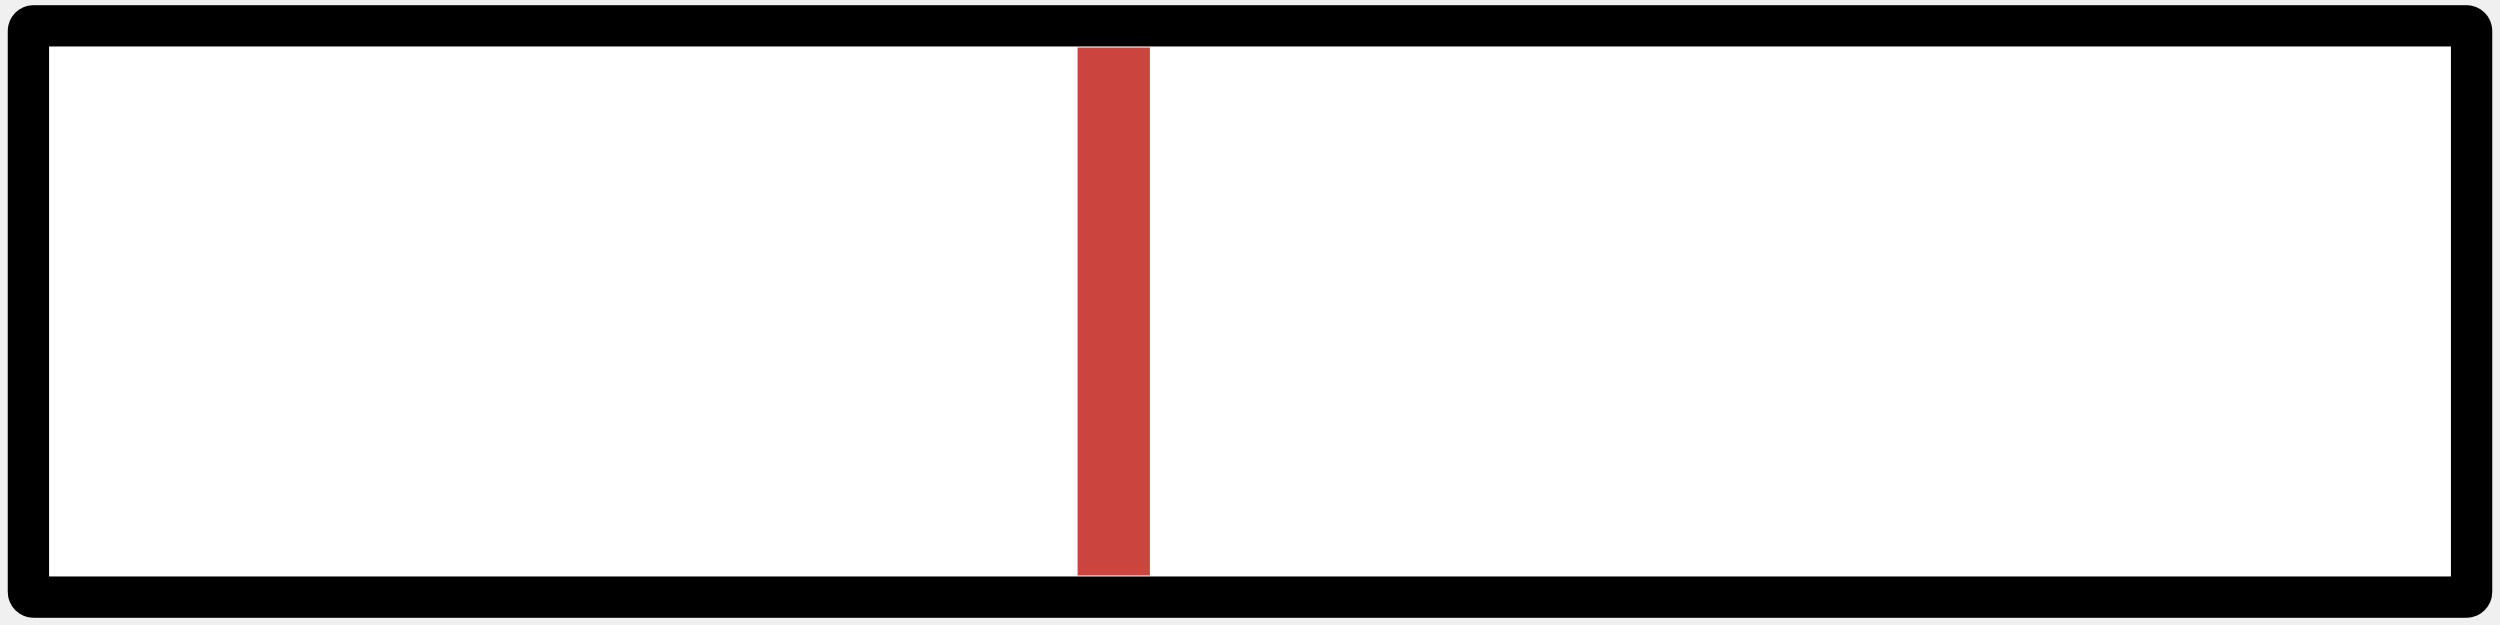
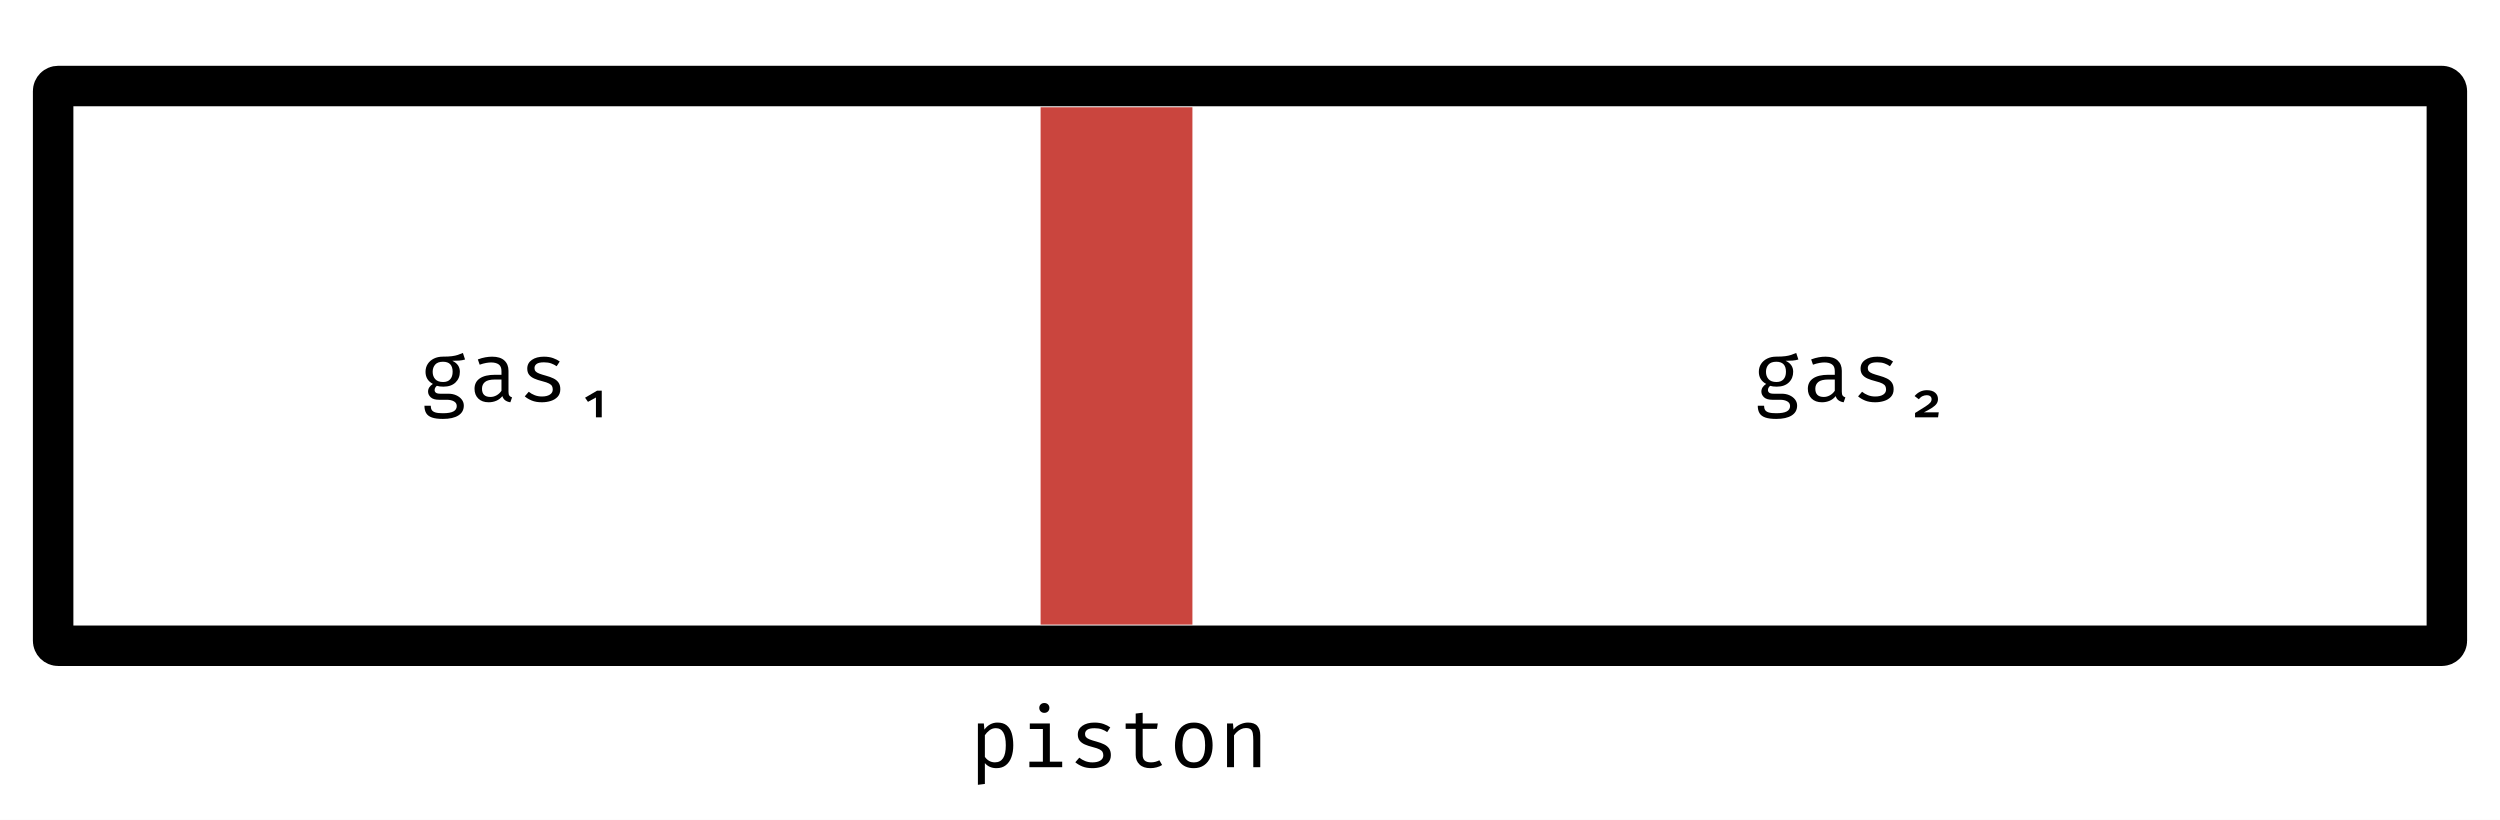
- <svg xmlns="http://www.w3.org/2000/svg" version="1.1" viewBox="32 214 484 121" width="484" height="121">
+ <svg xmlns="http://www.w3.org/2000/svg" version="1.1" viewBox="27 202 494 162" width="494" height="162">
  <defs />
-   <g id="piston" stroke="none" fill-opacity="1" fill="none" stroke-opacity="1" stroke-dasharray="none">
+   <g id="piston" stroke-dasharray="none" stroke="none" fill="none" stroke-opacity="1" fill-opacity="1">
+     <rect fill="white" x="27" y="202" width="494" height="162" />
    <g id="piston_device">
      <g id="Graphic_2">
        <path d="M 38.5 219 L 509.5 219 C 510.052 219 510.5 219.448 510.5 220 L 510.5 328.6 C 510.5 329.152 510.052 329.6 509.5 329.6 L 38.5 329.6 C 37.948 329.6 37.5 329.152 37.5 328.6 L 37.5 220 C 37.5 219.448 37.948 219 38.5 219 Z" fill="white" />
        <path d="M 38.5 219 L 509.5 219 C 510.052 219 510.5 219.448 510.5 220 L 510.5 328.6 C 510.5 329.152 510.052 329.6 509.5 329.6 L 38.5 329.6 C 37.948 329.6 37.5 329.152 37.5 328.6 L 37.5 220 C 37.5 219.448 37.948 219 38.5 219 Z" stroke="black" stroke-linecap="square" stroke-linejoin="miter" stroke-width="8" />
      </g>
      <g id="Line_4">
-         <line x1="247.622" y1="223.2" x2="247.622" y2="325.416" stroke="#ca453e" stroke-linecap="butt" stroke-linejoin="round" stroke-width="14" />
+         <line x1="247.622" y1="223.2" x2="247.622" y2="325.416" stroke="#ca453e" stroke-linecap="butt" stroke-linejoin="round" stroke-width="30" />
+       </g>
+       <g id="Group_69">
+         <g id="Graphic_65">
+           <path d="M 118.468 271.741 L 118.895 273.037 C 118.523 273.152 118.13 273.223 117.717 273.251 C 117.304 273.278 116.854 273.292 116.368 273.292 C 117.369 273.751 117.869 274.476 117.869 275.466 C 117.869 276.32 117.583 277.022 117.012 277.575 C 116.44 278.127 115.643 278.404 114.62 278.404 C 114.33 278.404 114.088 278.39 113.894 278.363 C 113.7 278.335 113.512 278.294 113.332 278.24 C 113.2 278.332 113.092 278.454 113.008 278.605 C 112.923 278.755 112.88 278.912 112.88 279.076 C 112.88 279.284 112.962 279.457 113.127 279.593 C 113.291 279.73 113.594 279.798 114.037 279.798 L 115.596 279.798 C 116.176 279.798 116.696 279.902 117.155 280.11 C 117.615 280.318 117.979 280.598 118.247 280.951 C 118.515 281.304 118.649 281.702 118.649 282.145 C 118.649 282.993 118.289 283.644 117.57 284.098 C 116.85 284.552 115.834 284.779 114.521 284.779 C 113.602 284.779 112.878 284.685 112.347 284.496 C 111.816 284.307 111.438 284.02 111.211 283.634 C 110.984 283.249 110.87 282.763 110.87 282.178 L 112.117 282.178 C 112.117 282.512 112.183 282.788 112.314 283.007 C 112.446 283.225 112.683 283.388 113.028 283.495 C 113.373 283.602 113.868 283.655 114.513 283.655 C 115.465 283.655 116.16 283.536 116.597 283.298 C 117.035 283.06 117.254 282.706 117.254 282.235 C 117.254 281.825 117.068 281.516 116.696 281.308 C 116.324 281.1 115.859 280.996 115.301 280.996 L 113.758 280.996 C 113.009 280.996 112.459 280.832 112.109 280.504 C 111.759 280.176 111.584 279.798 111.584 279.372 C 111.584 278.781 111.901 278.278 112.536 277.862 C 111.568 277.348 111.084 276.552 111.084 275.474 C 111.084 274.889 111.228 274.371 111.518 273.92 C 111.808 273.468 112.213 273.114 112.733 272.857 C 113.252 272.6 113.851 272.471 114.53 272.471 C 115.257 272.471 115.848 272.441 116.302 272.381 C 116.756 272.321 117.146 272.236 117.471 272.127 C 117.797 272.017 118.129 271.889 118.468 271.741 Z M 114.53 273.481 C 113.835 273.481 113.322 273.669 112.991 274.047 C 112.66 274.424 112.495 274.9 112.495 275.474 C 112.495 276.06 112.663 276.541 112.999 276.918 C 113.336 277.296 113.857 277.485 114.562 277.485 C 115.17 277.485 115.635 277.307 115.957 276.951 C 116.28 276.596 116.441 276.101 116.441 275.466 C 116.441 274.142 115.804 273.481 114.53 273.481 Z" fill="black" />
+         </g>
+         <g id="Graphic_66">
+           <path d="M 127.477 279.413 C 127.477 279.763 127.535 280.017 127.65 280.176 C 127.765 280.335 127.942 280.449 128.183 280.521 L 127.847 281.489 C 127.475 281.44 127.149 281.32 126.87 281.132 C 126.591 280.943 126.389 280.657 126.263 280.274 C 125.951 280.674 125.561 280.976 125.094 281.181 C 124.626 281.386 124.113 281.489 123.555 281.489 C 122.691 281.489 122.01 281.245 121.512 280.758 C 121.014 280.272 120.766 279.626 120.766 278.822 C 120.766 277.93 121.113 277.247 121.808 276.771 C 122.502 276.295 123.506 276.057 124.819 276.057 L 126.091 276.057 L 126.091 275.335 C 126.091 274.711 125.909 274.27 125.545 274.01 C 125.181 273.75 124.677 273.62 124.031 273.62 C 123.747 273.62 123.413 273.654 123.03 273.723 C 122.647 273.791 122.232 273.904 121.783 274.063 L 121.422 273.021 C 121.947 272.824 122.444 272.685 122.911 272.603 C 123.379 272.521 123.823 272.479 124.245 272.479 C 125.317 272.479 126.124 272.731 126.665 273.234 C 127.207 273.738 127.477 274.416 127.477 275.269 Z M 123.908 280.438 C 124.335 280.438 124.741 280.33 125.127 280.114 C 125.512 279.898 125.834 279.599 126.091 279.216 L 126.091 276.992 L 124.844 276.992 C 123.892 276.992 123.22 277.156 122.829 277.485 C 122.438 277.813 122.242 278.253 122.242 278.806 C 122.242 279.894 122.798 280.438 123.908 280.438 Z" fill="black" />
+         </g>
+         <g id="Graphic_67">
+           <path d="M 134.074 280.348 C 134.742 280.348 135.267 280.225 135.65 279.979 C 136.033 279.733 136.224 279.399 136.224 278.978 C 136.224 278.721 136.176 278.497 136.08 278.305 C 135.985 278.114 135.789 277.94 135.494 277.784 C 135.198 277.628 134.744 277.474 134.132 277.32 C 133.535 277.173 133.017 277.002 132.577 276.808 C 132.136 276.613 131.795 276.361 131.551 276.049 C 131.308 275.737 131.186 275.332 131.186 274.834 C 131.186 274.107 131.49 273.532 132.097 273.111 C 132.704 272.69 133.494 272.479 134.468 272.479 C 135.163 272.479 135.769 272.572 136.286 272.758 C 136.802 272.944 137.241 273.169 137.602 273.431 L 136.995 274.367 C 136.673 274.142 136.313 273.958 135.916 273.813 C 135.52 273.668 135.042 273.595 134.485 273.595 C 133.806 273.595 133.325 273.701 133.04 273.911 C 132.756 274.122 132.614 274.394 132.614 274.728 C 132.614 274.985 132.684 275.197 132.823 275.364 C 132.962 275.53 133.199 275.68 133.533 275.811 C 133.866 275.942 134.326 276.087 134.911 276.246 C 135.475 276.399 135.967 276.579 136.388 276.787 C 136.809 276.995 137.136 277.267 137.369 277.604 C 137.601 277.94 137.717 278.376 137.717 278.912 C 137.717 279.525 137.542 280.021 137.192 280.402 C 136.842 280.782 136.389 281.058 135.834 281.23 C 135.279 281.403 134.692 281.489 134.074 281.489 C 133.292 281.489 132.626 281.375 132.076 281.148 C 131.527 280.921 131.066 280.646 130.694 280.324 L 131.481 279.413 C 131.821 279.692 132.21 279.917 132.651 280.09 C 133.091 280.262 133.566 280.348 134.074 280.348 Z" fill="black" />
+         </g>
+         <g id="Graphic_68">
+           <path d="M 144.757 284.467 L 144.757 280.545 L 143.182 281.407 L 142.608 280.586 L 144.979 279.2 L 145.906 279.2 L 145.906 284.467 Z" fill="black" />
+         </g>
+       </g>
+       <g id="Group_74">
+         <g id="Graphic_70">
+           <path d="M 381.931 271.741 L 382.358 273.037 C 381.986 273.152 381.594 273.223 381.181 273.251 C 380.768 273.278 380.318 273.292 379.831 273.292 C 380.832 273.751 381.332 274.476 381.332 275.466 C 381.332 276.32 381.047 277.022 380.475 277.575 C 379.903 278.127 379.106 278.404 378.083 278.404 C 377.793 278.404 377.551 278.39 377.357 278.363 C 377.163 278.335 376.975 278.294 376.795 278.24 C 376.664 278.332 376.556 278.454 376.471 278.605 C 376.386 278.755 376.344 278.912 376.344 279.076 C 376.344 279.284 376.426 279.457 376.59 279.593 C 376.754 279.73 377.057 279.798 377.501 279.798 L 379.06 279.798 C 379.639 279.798 380.159 279.902 380.618 280.11 C 381.078 280.318 381.442 280.598 381.71 280.951 C 381.978 281.304 382.112 281.702 382.112 282.145 C 382.112 282.993 381.752 283.644 381.033 284.098 C 380.314 284.552 379.297 284.779 377.985 284.779 C 377.066 284.779 376.341 284.685 375.81 284.496 C 375.28 284.307 374.901 284.02 374.674 283.634 C 374.447 283.249 374.333 282.763 374.333 282.178 L 375.581 282.178 C 375.581 282.512 375.646 282.788 375.777 283.007 C 375.909 283.225 376.147 283.388 376.491 283.495 C 376.836 283.602 377.331 283.655 377.976 283.655 C 378.928 283.655 379.623 283.536 380.061 283.298 C 380.498 283.06 380.717 282.706 380.717 282.235 C 380.717 281.825 380.531 281.516 380.159 281.308 C 379.787 281.1 379.322 280.996 378.764 280.996 L 377.222 280.996 C 376.472 280.996 375.922 280.832 375.572 280.504 C 375.222 280.176 375.047 279.798 375.047 279.372 C 375.047 278.781 375.364 278.278 375.999 277.862 C 375.031 277.348 374.547 276.552 374.547 275.474 C 374.547 274.889 374.692 274.371 374.982 273.92 C 375.272 273.468 375.676 273.114 376.196 272.857 C 376.716 272.6 377.315 272.471 377.993 272.471 C 378.72 272.471 379.311 272.441 379.765 272.381 C 380.219 272.321 380.609 272.236 380.934 272.127 C 381.26 272.017 381.592 271.889 381.931 271.741 Z M 377.993 273.481 C 377.298 273.481 376.785 273.669 376.454 274.047 C 376.123 274.424 375.958 274.9 375.958 275.474 C 375.958 276.06 376.126 276.541 376.463 276.918 C 376.799 277.296 377.32 277.485 378.026 277.485 C 378.633 277.485 379.098 277.307 379.421 276.951 C 379.743 276.596 379.905 276.101 379.905 275.466 C 379.905 274.142 379.267 273.481 377.993 273.481 Z" fill="black" />
+         </g>
+         <g id="Graphic_71">
+           <path d="M 390.941 279.413 C 390.941 279.763 390.998 280.017 391.113 280.176 C 391.228 280.335 391.406 280.449 391.646 280.521 L 391.31 281.489 C 390.938 281.44 390.612 281.32 390.333 281.132 C 390.054 280.943 389.852 280.657 389.726 280.274 C 389.414 280.674 389.025 280.976 388.557 281.181 C 388.089 281.386 387.576 281.489 387.019 281.489 C 386.154 281.489 385.473 281.245 384.975 280.758 C 384.478 280.272 384.229 279.626 384.229 278.822 C 384.229 277.93 384.576 277.247 385.271 276.771 C 385.966 276.295 386.969 276.057 388.282 276.057 L 389.554 276.057 L 389.554 275.335 C 389.554 274.711 389.372 274.27 389.008 274.01 C 388.644 273.75 388.14 273.62 387.494 273.62 C 387.21 273.62 386.876 273.654 386.493 273.723 C 386.11 273.791 385.695 273.904 385.246 274.063 L 384.885 273.021 C 385.41 272.824 385.907 272.685 386.374 272.603 C 386.842 272.521 387.286 272.479 387.708 272.479 C 388.78 272.479 389.587 272.731 390.128 273.234 C 390.67 273.738 390.941 274.416 390.941 275.269 Z M 387.371 280.438 C 387.798 280.438 388.204 280.33 388.59 280.114 C 388.975 279.898 389.297 279.599 389.554 279.216 L 389.554 276.992 L 388.307 276.992 C 387.355 276.992 386.683 277.156 386.292 277.485 C 385.901 277.813 385.706 278.253 385.706 278.806 C 385.706 279.894 386.261 280.438 387.371 280.438 Z" fill="black" />
+         </g>
+         <g id="Graphic_72">
+           <path d="M 397.537 280.348 C 398.205 280.348 398.73 280.225 399.113 279.979 C 399.496 279.733 399.687 279.399 399.687 278.978 C 399.687 278.721 399.639 278.497 399.544 278.305 C 399.448 278.114 399.252 277.94 398.957 277.784 C 398.662 277.628 398.208 277.474 397.595 277.32 C 396.999 277.173 396.48 277.002 396.04 276.808 C 395.6 276.613 395.258 276.361 395.014 276.049 C 394.771 275.737 394.649 275.332 394.649 274.834 C 394.649 274.107 394.953 273.532 395.56 273.111 C 396.167 272.69 396.958 272.479 397.931 272.479 C 398.626 272.479 399.232 272.572 399.749 272.758 C 400.266 272.944 400.705 273.169 401.066 273.431 L 400.459 274.367 C 400.136 274.142 399.776 273.958 399.38 273.813 C 398.983 273.668 398.506 273.595 397.948 273.595 C 397.269 273.595 396.788 273.701 396.504 273.911 C 396.219 274.122 396.077 274.394 396.077 274.728 C 396.077 274.985 396.147 275.197 396.286 275.364 C 396.426 275.53 396.662 275.68 396.996 275.811 C 397.33 275.942 397.789 276.087 398.374 276.246 C 398.938 276.399 399.43 276.579 399.851 276.787 C 400.272 276.995 400.599 277.267 400.832 277.604 C 401.064 277.94 401.181 278.376 401.181 278.912 C 401.181 279.525 401.005 280.021 400.655 280.402 C 400.305 280.782 399.853 281.058 399.297 281.23 C 398.742 281.403 398.156 281.489 397.537 281.489 C 396.755 281.489 396.089 281.375 395.539 281.148 C 394.99 280.921 394.529 280.646 394.157 280.324 L 394.945 279.413 C 395.284 279.692 395.674 279.917 396.114 280.09 C 396.554 280.262 397.029 280.348 397.537 280.348 Z" fill="black" />
+         </g>
+         <g id="Graphic_73">
+           <path d="M 409.944 280.849 C 409.944 281.193 409.855 281.498 409.677 281.764 C 409.499 282.029 409.208 282.294 408.803 282.56 C 408.398 282.825 407.854 283.13 407.17 283.474 L 410.099 283.474 L 409.96 284.467 L 405.414 284.467 L 405.414 283.606 C 406.284 283.075 406.956 282.657 407.429 282.35 C 407.902 282.044 408.229 281.784 408.409 281.571 C 408.59 281.357 408.68 281.13 408.68 280.89 C 408.68 280.644 408.597 280.449 408.43 280.307 C 408.263 280.165 408.024 280.094 407.712 280.094 C 407.444 280.094 407.178 280.153 406.916 280.27 C 406.653 280.388 406.399 280.594 406.153 280.89 L 405.324 280.258 C 405.991 279.487 406.801 279.101 407.753 279.101 C 408.453 279.101 408.993 279.262 409.373 279.585 C 409.754 279.908 409.944 280.329 409.944 280.849 Z" fill="black" />
+         </g>
+       </g>
+       <g id="Group_81">
+         <g id="Graphic_75">
+           <path d="M 224.097 344.779 C 224.863 344.779 225.474 344.965 225.931 345.337 C 226.388 345.709 226.717 346.233 226.92 346.909 C 227.122 347.584 227.223 348.373 227.223 349.276 C 227.223 350.146 227.102 350.921 226.858 351.602 C 226.615 352.283 226.247 352.818 225.755 353.206 C 225.262 353.595 224.642 353.789 223.892 353.789 C 222.946 353.789 222.185 353.455 221.611 352.788 L 221.611 356.907 L 220.233 357.079 L 220.233 344.96 L 221.406 344.96 L 221.521 346.166 C 221.838 345.723 222.216 345.381 222.653 345.14 C 223.091 344.9 223.572 344.779 224.097 344.779 Z M 223.769 345.887 C 223.293 345.887 222.872 346.031 222.506 346.318 C 222.139 346.605 221.841 346.924 221.611 347.274 L 221.611 351.557 C 221.835 351.891 222.118 352.155 222.46 352.349 C 222.802 352.543 223.178 352.64 223.589 352.64 C 224.305 352.64 224.844 352.366 225.205 351.82 C 225.566 351.272 225.746 350.422 225.746 349.268 C 225.746 347.014 225.087 345.887 223.769 345.887 Z" fill="black" />
+         </g>
+         <g id="Graphic_76">
+           <path d="M 233.353 340.915 C 233.659 340.915 233.904 341.008 234.087 341.194 C 234.27 341.38 234.362 341.607 234.362 341.875 C 234.362 342.154 234.27 342.388 234.087 342.576 C 233.904 342.765 233.659 342.86 233.353 342.86 C 233.063 342.86 232.825 342.765 232.639 342.576 C 232.453 342.388 232.36 342.154 232.36 341.875 C 232.36 341.607 232.453 341.38 232.639 341.194 C 232.825 341.008 233.063 340.915 233.353 340.915 Z M 234.452 344.96 L 234.452 352.509 L 236.889 352.509 L 236.889 353.6 L 230.407 353.6 L 230.407 352.509 L 233.074 352.509 L 233.074 346.051 L 230.489 346.051 L 230.489 344.96 Z" fill="black" />
+         </g>
+         <g id="Graphic_77">
+           <path d="M 242.862 352.648 C 243.53 352.648 244.055 352.525 244.438 352.279 C 244.821 352.033 245.012 351.699 245.012 351.278 C 245.012 351.021 244.964 350.797 244.869 350.605 C 244.773 350.414 244.577 350.24 244.282 350.084 C 243.987 349.928 243.532 349.774 242.92 349.62 C 242.324 349.473 241.805 349.302 241.365 349.108 C 240.925 348.913 240.583 348.661 240.339 348.349 C 240.096 348.037 239.974 347.632 239.974 347.134 C 239.974 346.407 240.278 345.832 240.885 345.411 C 241.492 344.99 242.283 344.779 243.256 344.779 C 243.951 344.779 244.557 344.873 245.074 345.058 C 245.591 345.244 246.03 345.469 246.391 345.731 L 245.783 346.667 C 245.461 346.442 245.101 346.258 244.704 346.113 C 244.308 345.968 243.831 345.895 243.273 345.895 C 242.594 345.895 242.113 346.001 241.829 346.211 C 241.544 346.422 241.402 346.694 241.402 347.028 C 241.402 347.285 241.472 347.497 241.611 347.664 C 241.751 347.83 241.987 347.979 242.321 348.111 C 242.655 348.242 243.114 348.387 243.699 348.546 C 244.263 348.699 244.755 348.879 245.176 349.087 C 245.597 349.295 245.924 349.567 246.157 349.904 C 246.389 350.24 246.506 350.676 246.506 351.212 C 246.506 351.825 246.33 352.321 245.98 352.702 C 245.63 353.082 245.178 353.358 244.622 353.53 C 244.067 353.703 243.481 353.789 242.862 353.789 C 242.08 353.789 241.414 353.675 240.864 353.448 C 240.315 353.221 239.854 352.946 239.482 352.624 L 240.27 351.713 C 240.609 351.992 240.998 352.217 241.439 352.39 C 241.879 352.562 242.354 352.648 242.862 352.648 Z" fill="black" />
+         </g>
+         <g id="Graphic_78">
+           <path d="M 256.631 353.165 C 256.335 353.362 255.977 353.515 255.556 353.625 C 255.135 353.734 254.722 353.789 254.317 353.789 C 253.387 353.789 252.67 353.545 252.167 353.058 C 251.664 352.572 251.412 351.945 251.412 351.18 L 251.412 346.027 L 249.427 346.027 L 249.427 344.96 L 251.412 344.96 L 251.412 342.999 L 252.791 342.835 L 252.791 344.96 L 255.777 344.96 L 255.613 346.027 L 252.791 346.027 L 252.791 351.163 C 252.791 351.644 252.918 352.011 253.172 352.263 C 253.427 352.514 253.849 352.64 254.44 352.64 C 254.763 352.64 255.061 352.602 255.334 352.525 C 255.608 352.449 255.862 352.35 256.097 352.23 Z" fill="black" />
+         </g>
+         <g id="Graphic_79">
+           <path d="M 262.908 344.779 C 264.127 344.779 265.049 345.187 265.673 346.002 C 266.296 346.817 266.608 347.908 266.608 349.276 C 266.608 350.157 266.466 350.936 266.181 351.614 C 265.897 352.293 265.478 352.825 264.926 353.21 C 264.374 353.596 263.695 353.789 262.891 353.789 C 261.671 353.789 260.747 353.378 260.118 352.558 C 259.489 351.737 259.174 350.649 259.174 349.292 C 259.174 348.406 259.316 347.623 259.601 346.942 C 259.885 346.26 260.305 345.73 260.86 345.35 C 261.416 344.97 262.098 344.779 262.908 344.779 Z M 262.908 345.904 C 262.164 345.904 261.602 346.18 261.221 346.732 C 260.841 347.285 260.651 348.138 260.651 349.292 C 260.651 350.436 260.838 351.282 261.213 351.832 C 261.588 352.382 262.147 352.656 262.891 352.656 C 263.635 352.656 264.194 352.38 264.569 351.828 C 264.944 351.275 265.131 350.425 265.131 349.276 C 265.131 348.127 264.945 347.278 264.573 346.728 C 264.201 346.178 263.646 345.904 262.908 345.904 Z" fill="black" />
+         </g>
+         <g id="Graphic_80">
+           <path d="M 269.463 353.6 L 269.463 344.96 L 270.637 344.96 L 270.743 346.158 C 271.094 345.715 271.531 345.374 272.056 345.136 C 272.581 344.898 273.096 344.779 273.599 344.779 C 274.447 344.779 275.063 345.004 275.449 345.452 C 275.835 345.901 276.028 346.524 276.028 347.323 L 276.028 353.6 L 274.649 353.6 L 274.649 348.341 C 274.649 347.75 274.616 347.274 274.551 346.913 C 274.485 346.552 274.347 346.286 274.136 346.117 C 273.926 345.947 273.604 345.863 273.172 345.863 C 272.833 345.863 272.514 345.936 272.216 346.084 C 271.918 346.232 271.653 346.416 271.42 346.638 C 271.188 346.86 270.995 347.082 270.842 347.307 L 270.842 353.6 Z" fill="black" />
+         </g>
      </g>
    </g>
  </g>
</svg>
